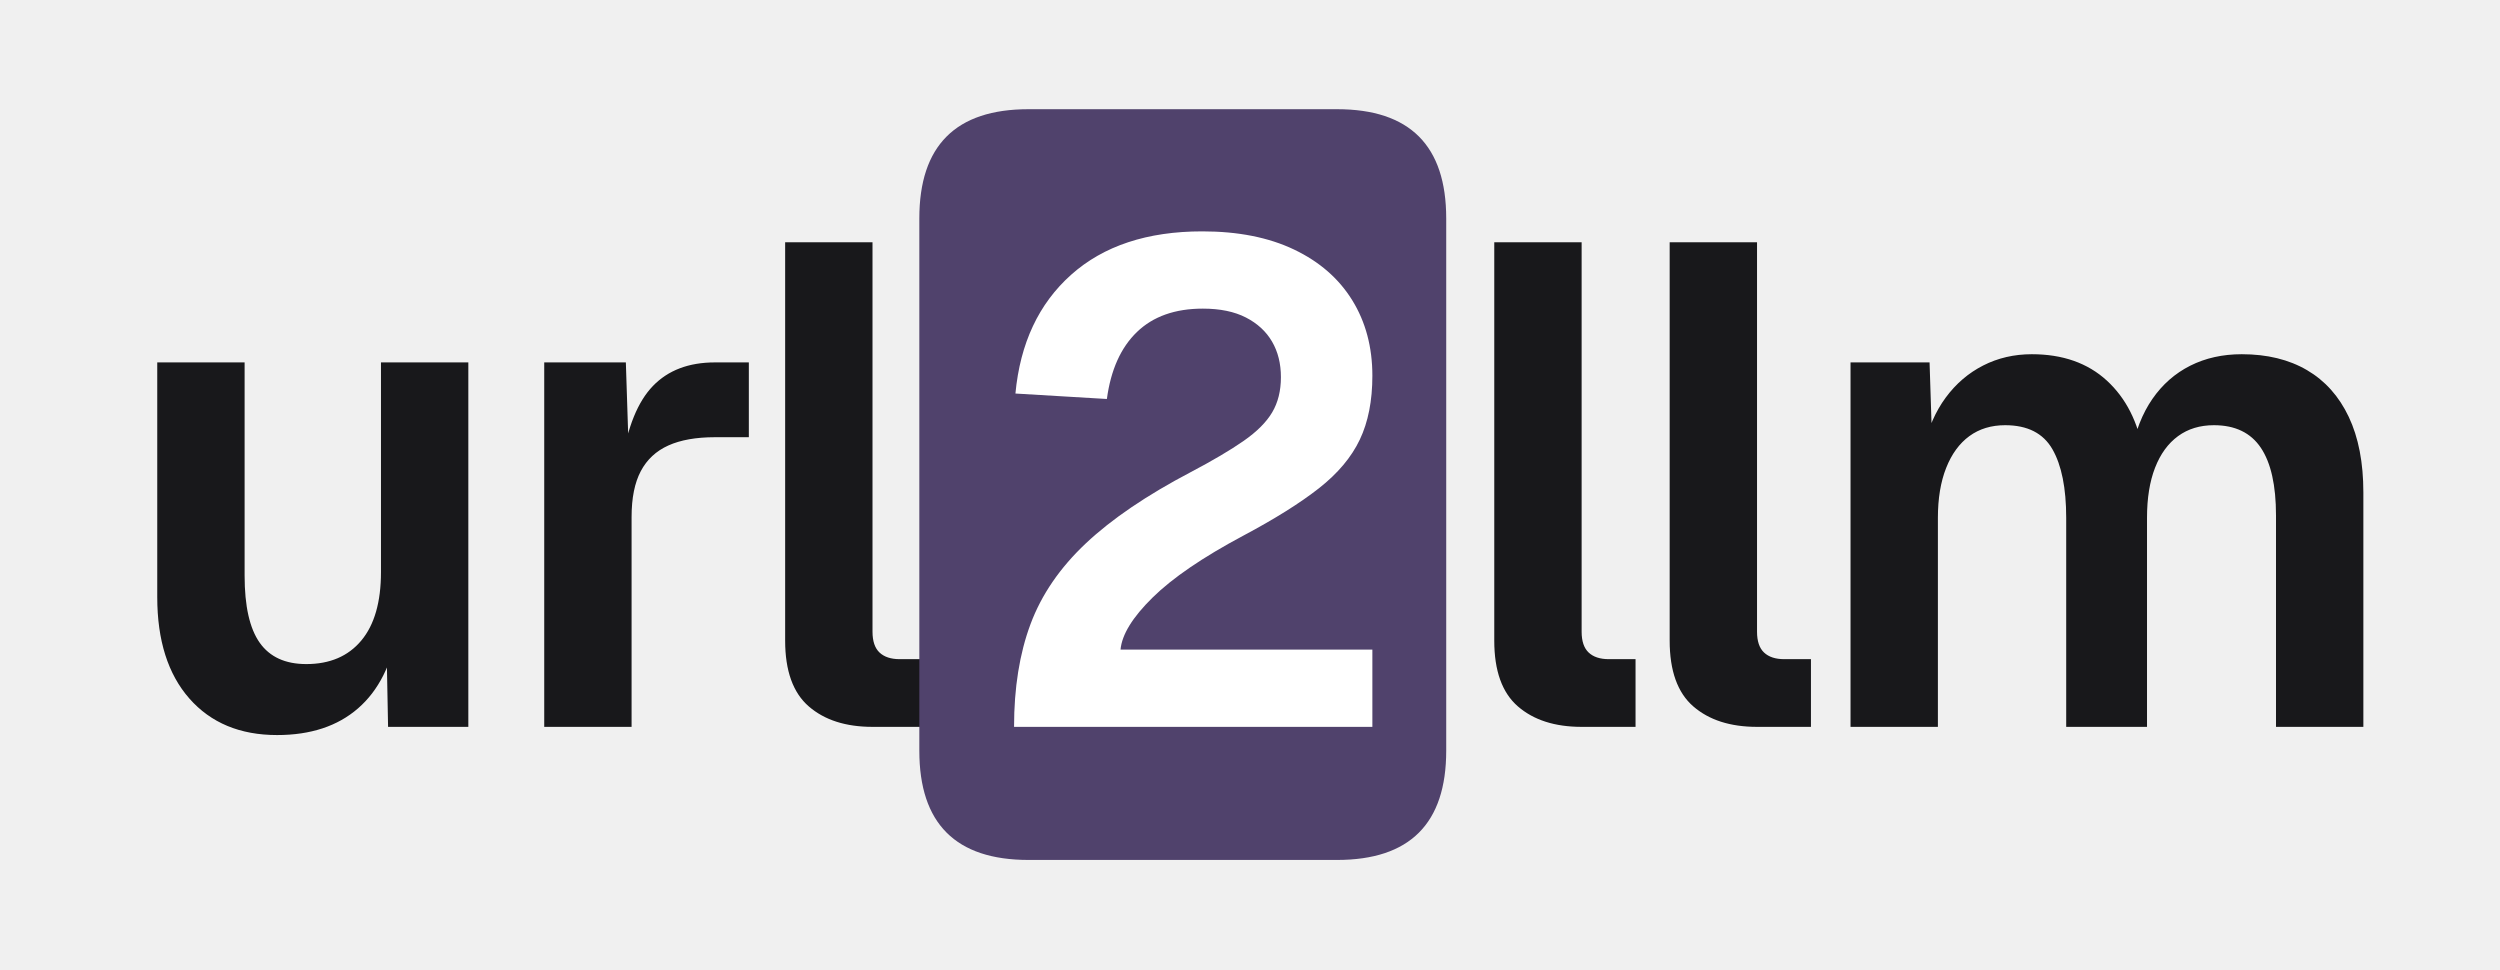
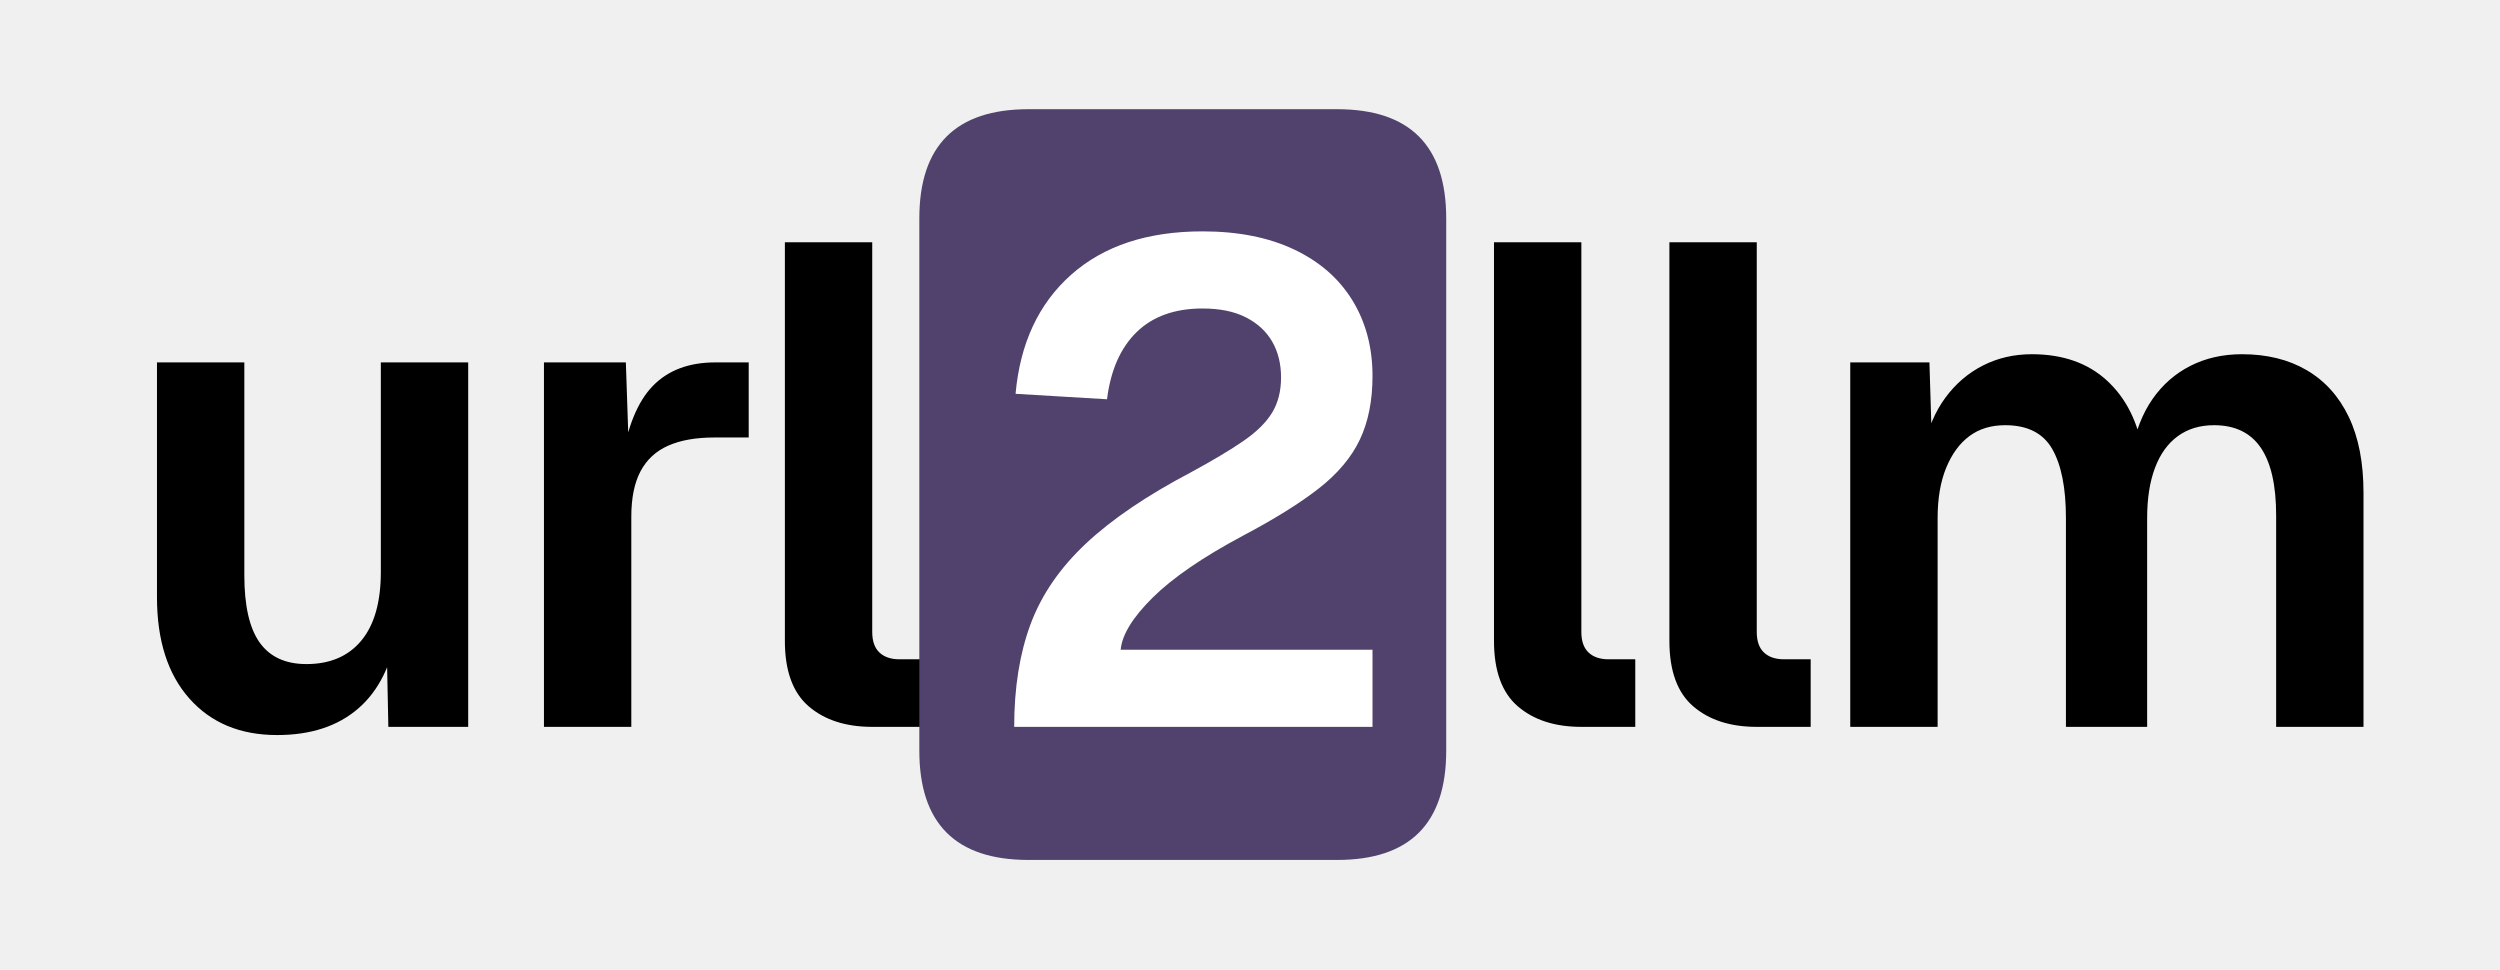
<svg xmlns="http://www.w3.org/2000/svg" width="366.3" height="142" viewBox="0 0 366.3 142" role="img" aria-label="url2llm">
  <g transform="translate(16 16)">
-     <path d="M24.6 91.7Q16.46 91.7 11.75 86.35Q7.04 81 7.04 71.48V37.1H19.84V68.34Q19.84 75.04 22.05 78.17Q24.26 81.3 28.88 81.3Q34.06 81.3 36.94 77.85Q39.82 74.4 39.82 67.82V37.1H52.62V90.5H40.86L40.58 75.84L42.24 76.34Q40.96 83.88 36.46 87.79Q31.96 91.7 24.6 91.7ZM63.74 90.5V37.1H75.7L76.18 51.94L75.14 51.68Q76.34 44 79.67 40.55Q83 37.1 88.76 37.1H93.72V48.06H88.74Q84.62 48.06 81.93 49.27Q79.24 50.48 77.89 53.03Q76.54 55.58 76.54 59.74V90.5ZM111.84 90.5Q105.96 90.5 102.5 87.5Q99.04 84.5 99.04 77.86V19.5H111.84V76.56Q111.84 78.64 112.87 79.61Q113.9 80.58 115.82 80.58H119.74V90.5ZM215.74 90.5Q209.86 90.5 206.4 87.5Q202.94 84.5 202.94 77.86V19.5H215.74V76.56Q215.74 78.64 216.77 79.61Q217.8 80.58 219.72 80.58H223.64V90.5ZM241.44 90.5Q235.56 90.5 232.1 87.5Q228.64 84.5 228.64 77.86V19.5H241.44V76.56Q241.44 78.64 242.47 79.61Q243.5 80.58 245.42 80.58H249.34V90.5ZM255.14 90.5V37.1H266.72L267.14 50.18L265.86 49.62Q266.84 45.3 269.09 42.25Q271.34 39.2 274.58 37.55Q277.82 35.9 281.7 35.9Q288.48 35.9 292.69 39.76Q296.9 43.62 298.04 50.3L296.28 50.32Q297.16 45.64 299.37 42.45Q301.58 39.26 304.92 37.58Q308.26 35.9 312.46 35.9Q318.04 35.9 322.02 38.23Q326 40.56 328.14 45.08Q330.28 49.6 330.28 56.16V90.5H317.48V59.52Q317.48 52.92 315.26 49.61Q313.04 46.3 308.38 46.3Q305.32 46.3 303.13 47.9Q300.94 49.5 299.76 52.53Q298.58 55.56 298.58 59.88V90.5H286.74V59.88Q286.74 53.34 284.72 49.82Q282.7 46.3 277.8 46.3Q274.74 46.3 272.55 47.9Q270.36 49.5 269.15 52.56Q267.94 55.62 267.94 59.88V90.5Z" fill="#18181b" />
+     <path d="M24.6 91.7Q16.5 91.7 11.75 86.35Q7 81 7 71.5L7 37.1L19.8 37.1L19.8 68.3Q19.8 75 22.05 78.15Q24.3 81.3 28.9 81.3Q34.1 81.3 36.95 77.85Q39.8 74.4 39.8 67.8L39.8 37.1L52.6 37.1L52.6 90.5L40.9 90.5L40.6 75.8L42.2 76.3Q41 83.9 36.5 87.8Q32 91.7 24.6 91.7ZM63.7 90.5L63.7 37.1L75.7 37.1L76.2 51.9L75.1 51.7Q76.3 44 79.65 40.55Q83 37.1 88.8 37.1L93.7 37.1L93.7 48.1L88.7 48.1Q84.6 48.1 81.9 49.3Q79.2 50.5 77.85 53.05Q76.5 55.6 76.5 59.7L76.5 90.5ZM111.8 90.5Q106 90.5 102.5 87.5Q99 84.5 99 77.9L99 19.5L111.8 19.5L111.8 76.6Q111.8 78.6 112.85 79.6Q113.9 80.6 115.8 80.6L119.7 80.6L119.7 90.5ZM215.7 90.5Q209.9 90.5 206.4 87.5Q202.9 84.5 202.9 77.9L202.9 19.5L215.7 19.5L215.7 76.6Q215.7 78.6 216.75 79.6Q217.8 80.6 219.7 80.6L223.6 80.6L223.6 90.5ZM241.4 90.5Q235.6 90.5 232.1 87.5Q228.6 84.5 228.6 77.9L228.6 19.5L241.4 19.5L241.4 76.6Q241.4 78.6 242.45 79.6Q243.5 80.6 245.4 80.6L249.3 80.6L249.3 90.5ZM255.1 90.5L255.1 37.1L266.7 37.1L267.1 50.2L265.9 49.6Q266.8 45.3 269.05 42.25Q271.3 39.2 274.55 37.55Q277.8 35.9 281.7 35.9Q288.5 35.9 292.7 39.75Q296.9 43.6 298 50.3L296.3 50.3Q297.2 45.6 299.4 42.45Q301.6 39.3 304.95 37.6Q308.3 35.9 312.5 35.9Q318 35.9 322 38.25Q326 40.6 328.15 45.1Q330.3 49.6 330.3 56.2L330.3 90.5L317.5 90.5L317.5 59.5Q317.5 52.9 315.25 49.6Q313 46.3 308.4 46.3Q305.3 46.3 303.1 47.9Q300.9 49.5 299.75 52.55Q298.6 55.6 298.6 59.9L298.6 90.5L286.7 90.5L286.7 59.9Q286.7 53.3 284.7 49.8Q282.7 46.3 277.8 46.3Q274.7 46.3 272.55 47.9Q270.4 49.5 269.15 52.55Q267.9 55.6 267.9 59.9L267.9 90.5Z" fill="#000000" />
    <path d="M134.7 0H179.9Q195.9 0 195.9 16V94Q195.9 110 179.9 110H134.7Q118.7 110 118.7 94V16Q118.7 0 134.7 0Z" fill="#50426C" />
-     <path d="M132.58 90.5Q132.58 81.92 134.99 75.45Q137.4 68.98 143.09 63.62Q148.78 58.26 158.46 53.18Q163.32 50.62 166.22 48.6Q169.12 46.58 170.4 44.42Q171.68 42.26 171.68 39.26Q171.68 36.28 170.38 34.05Q169.08 31.82 166.55 30.52Q164.02 29.22 160.24 29.22Q154.14 29.22 150.59 32.64Q147.04 36.06 146.18 42.46L132.78 41.66Q133.82 30.62 140.94 24.26Q148.06 17.9 160.16 17.9Q168.02 17.9 173.6 20.56Q179.18 23.22 182.13 27.99Q185.08 32.76 185.08 39.06Q185.08 44.54 183.24 48.41Q181.4 52.28 177.25 55.54Q173.1 58.8 166.14 62.5Q157.26 67.24 152.87 71.56Q148.48 75.88 148.18 79.18H185.08V90.5Z" fill="#ffffff" />
+     <path d="M132.6 90.5Q132.6 81.9 135 75.45Q137.4 69 143.1 63.65Q148.8 58.3 158.5 53.2Q163.3 50.6 166.2 48.6Q169.1 46.6 170.4 44.45Q171.7 42.3 171.7 39.3Q171.7 36.3 170.4 34.05Q169.1 31.8 166.55 30.5Q164 29.2 160.2 29.2Q154.1 29.2 150.55 32.65Q147 36.1 146.2 42.5L132.8 41.7Q133.8 30.6 140.95 24.25Q148.1 17.9 160.2 17.9Q168 17.9 173.6 20.55Q179.2 23.2 182.15 28Q185.1 32.8 185.1 39.1Q185.1 44.5 183.25 48.4Q181.4 52.3 177.25 55.55Q173.1 58.8 166.1 62.5Q157.3 67.2 152.9 71.55Q148.5 75.9 148.2 79.2L185.1 79.2L185.1 90.5Z" fill="#ffffff" />
  </g>
</svg>
